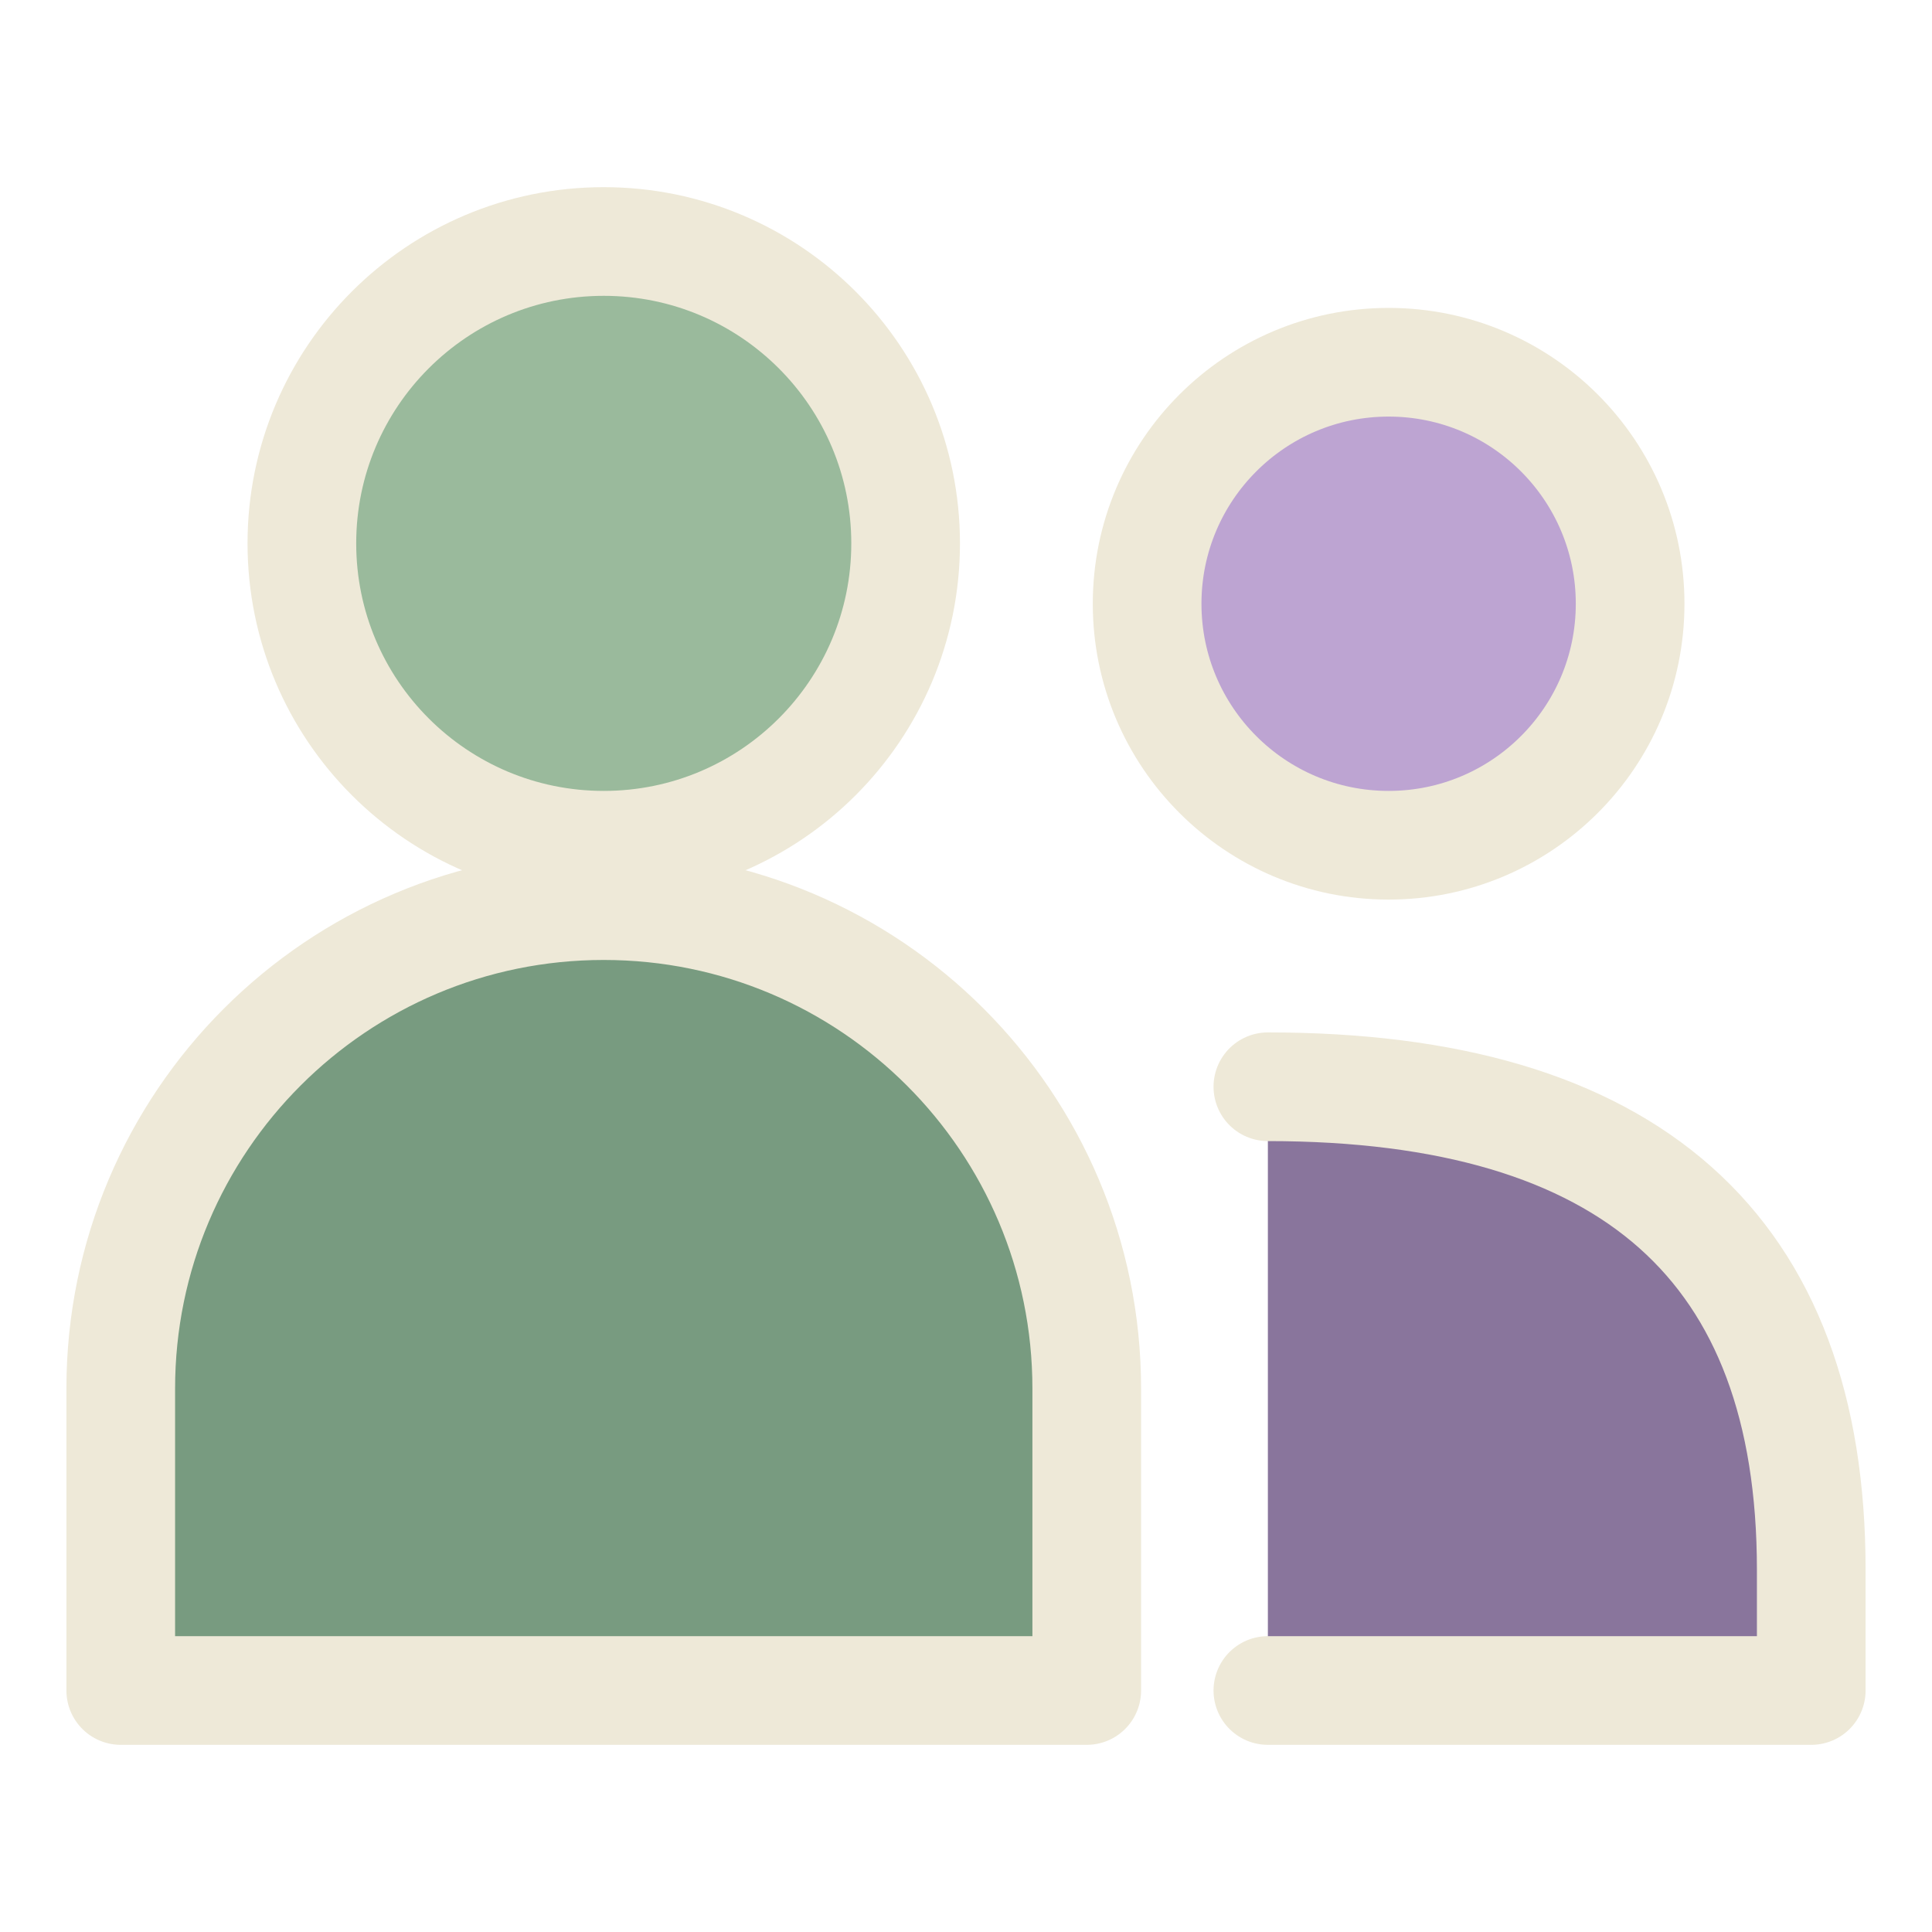
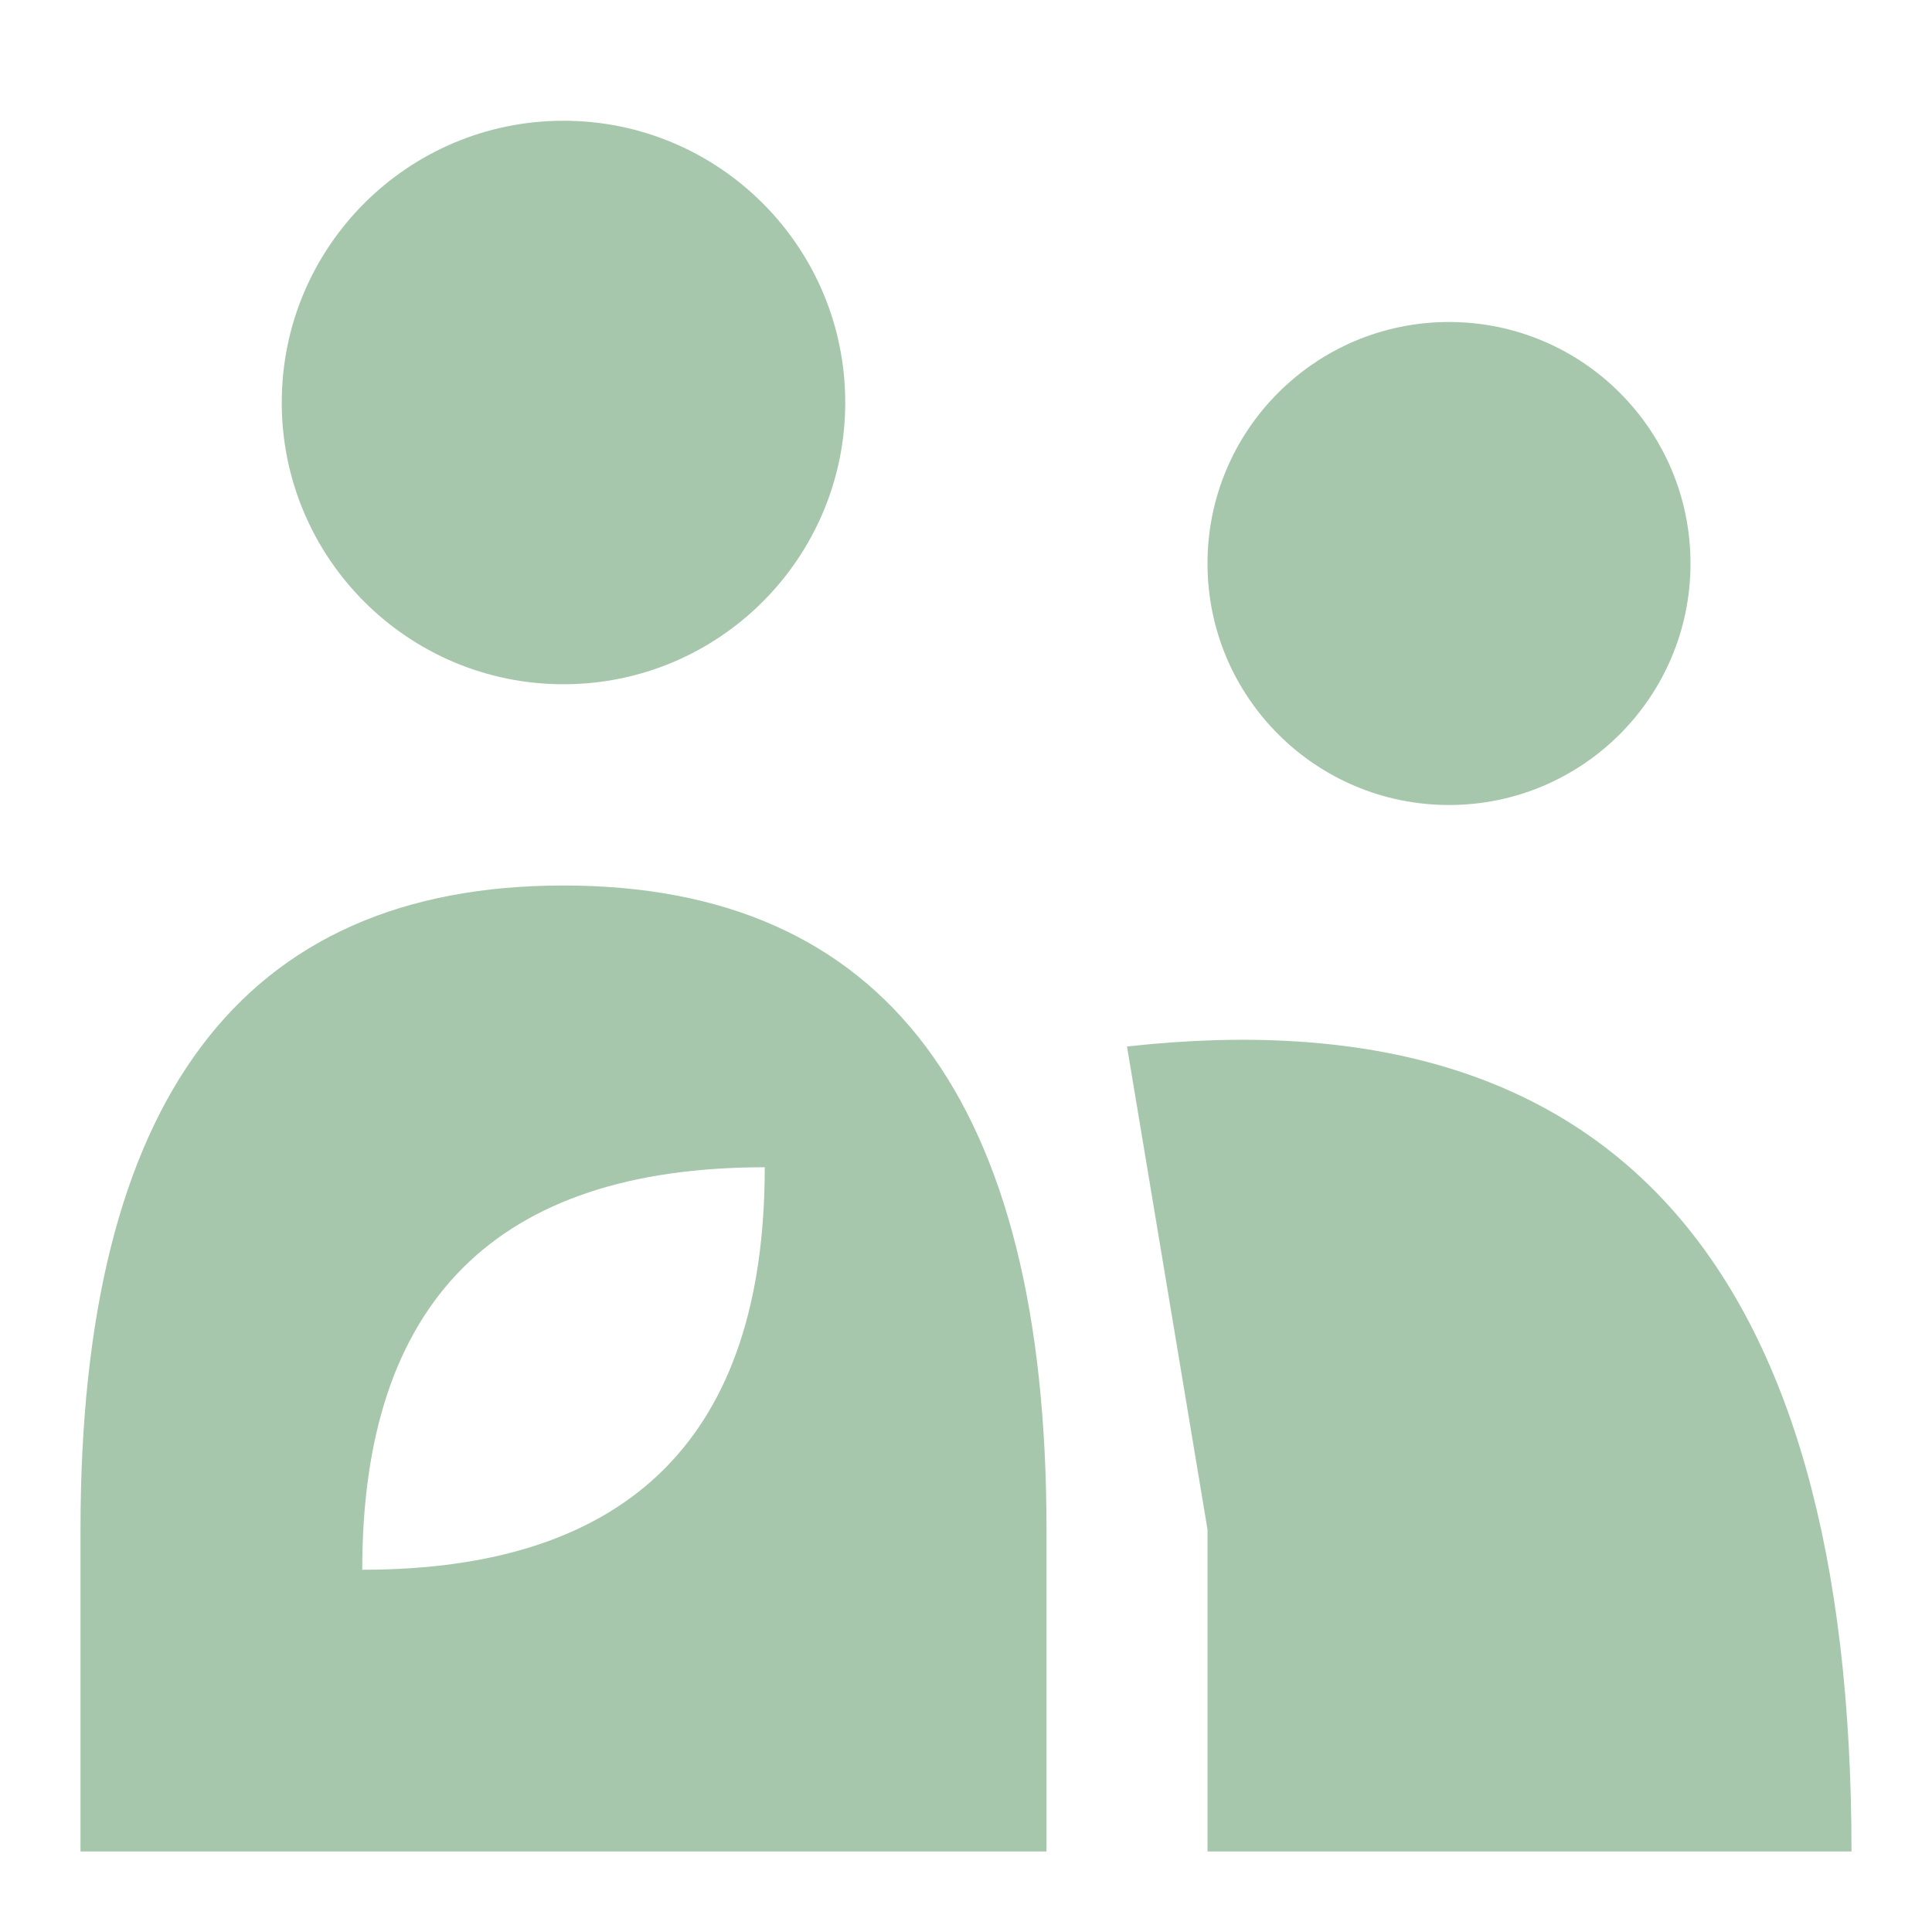
- <svg xmlns="http://www.w3.org/2000/svg" viewBox="0 0 32 32" fill="none" stroke="#eee9d8" stroke-width="1.8" stroke-linecap="round" stroke-linejoin="round">
-   <circle fill="#9aba9c" cx="10" cy="9" r="5" />
-   <circle fill="#bda4d2" cx="23" cy="10" r="4" />
-   <path fill="#789b80" d="M2 28v-5a8 8 0 0 1 16 0v5z" />
-   <path fill="#89759c" d="M21 18q9 0 9 8v2h-9" />
+ <svg xmlns="http://www.w3.org/2000/svg" viewBox="0 0 24 24">
+   <path fill="#a7c7ac" fill-rule="evenodd" d="M3.5 5a3.5 3.5 0 1 0 7.0 0a3.5 3.5 0 1 0-7.0 0zM15 7a3 3 0 1 0 6 0a3 3 0 1 0-6 0zM1 23v-4q0-8 6-8t6 8v4zM15 23v-4l-1-6q9-1 9 10zM4.5 19.5Q4.5 14.5 9.5 14.5Q9.5 19.5 4.5 19.5z" />
+   <path fill="none" stroke="#a7c7ac" stroke-width="2" stroke-linecap="round" stroke-linejoin="round" d="" />
+   <path fill="#bda4d2" d="" />
</svg>
